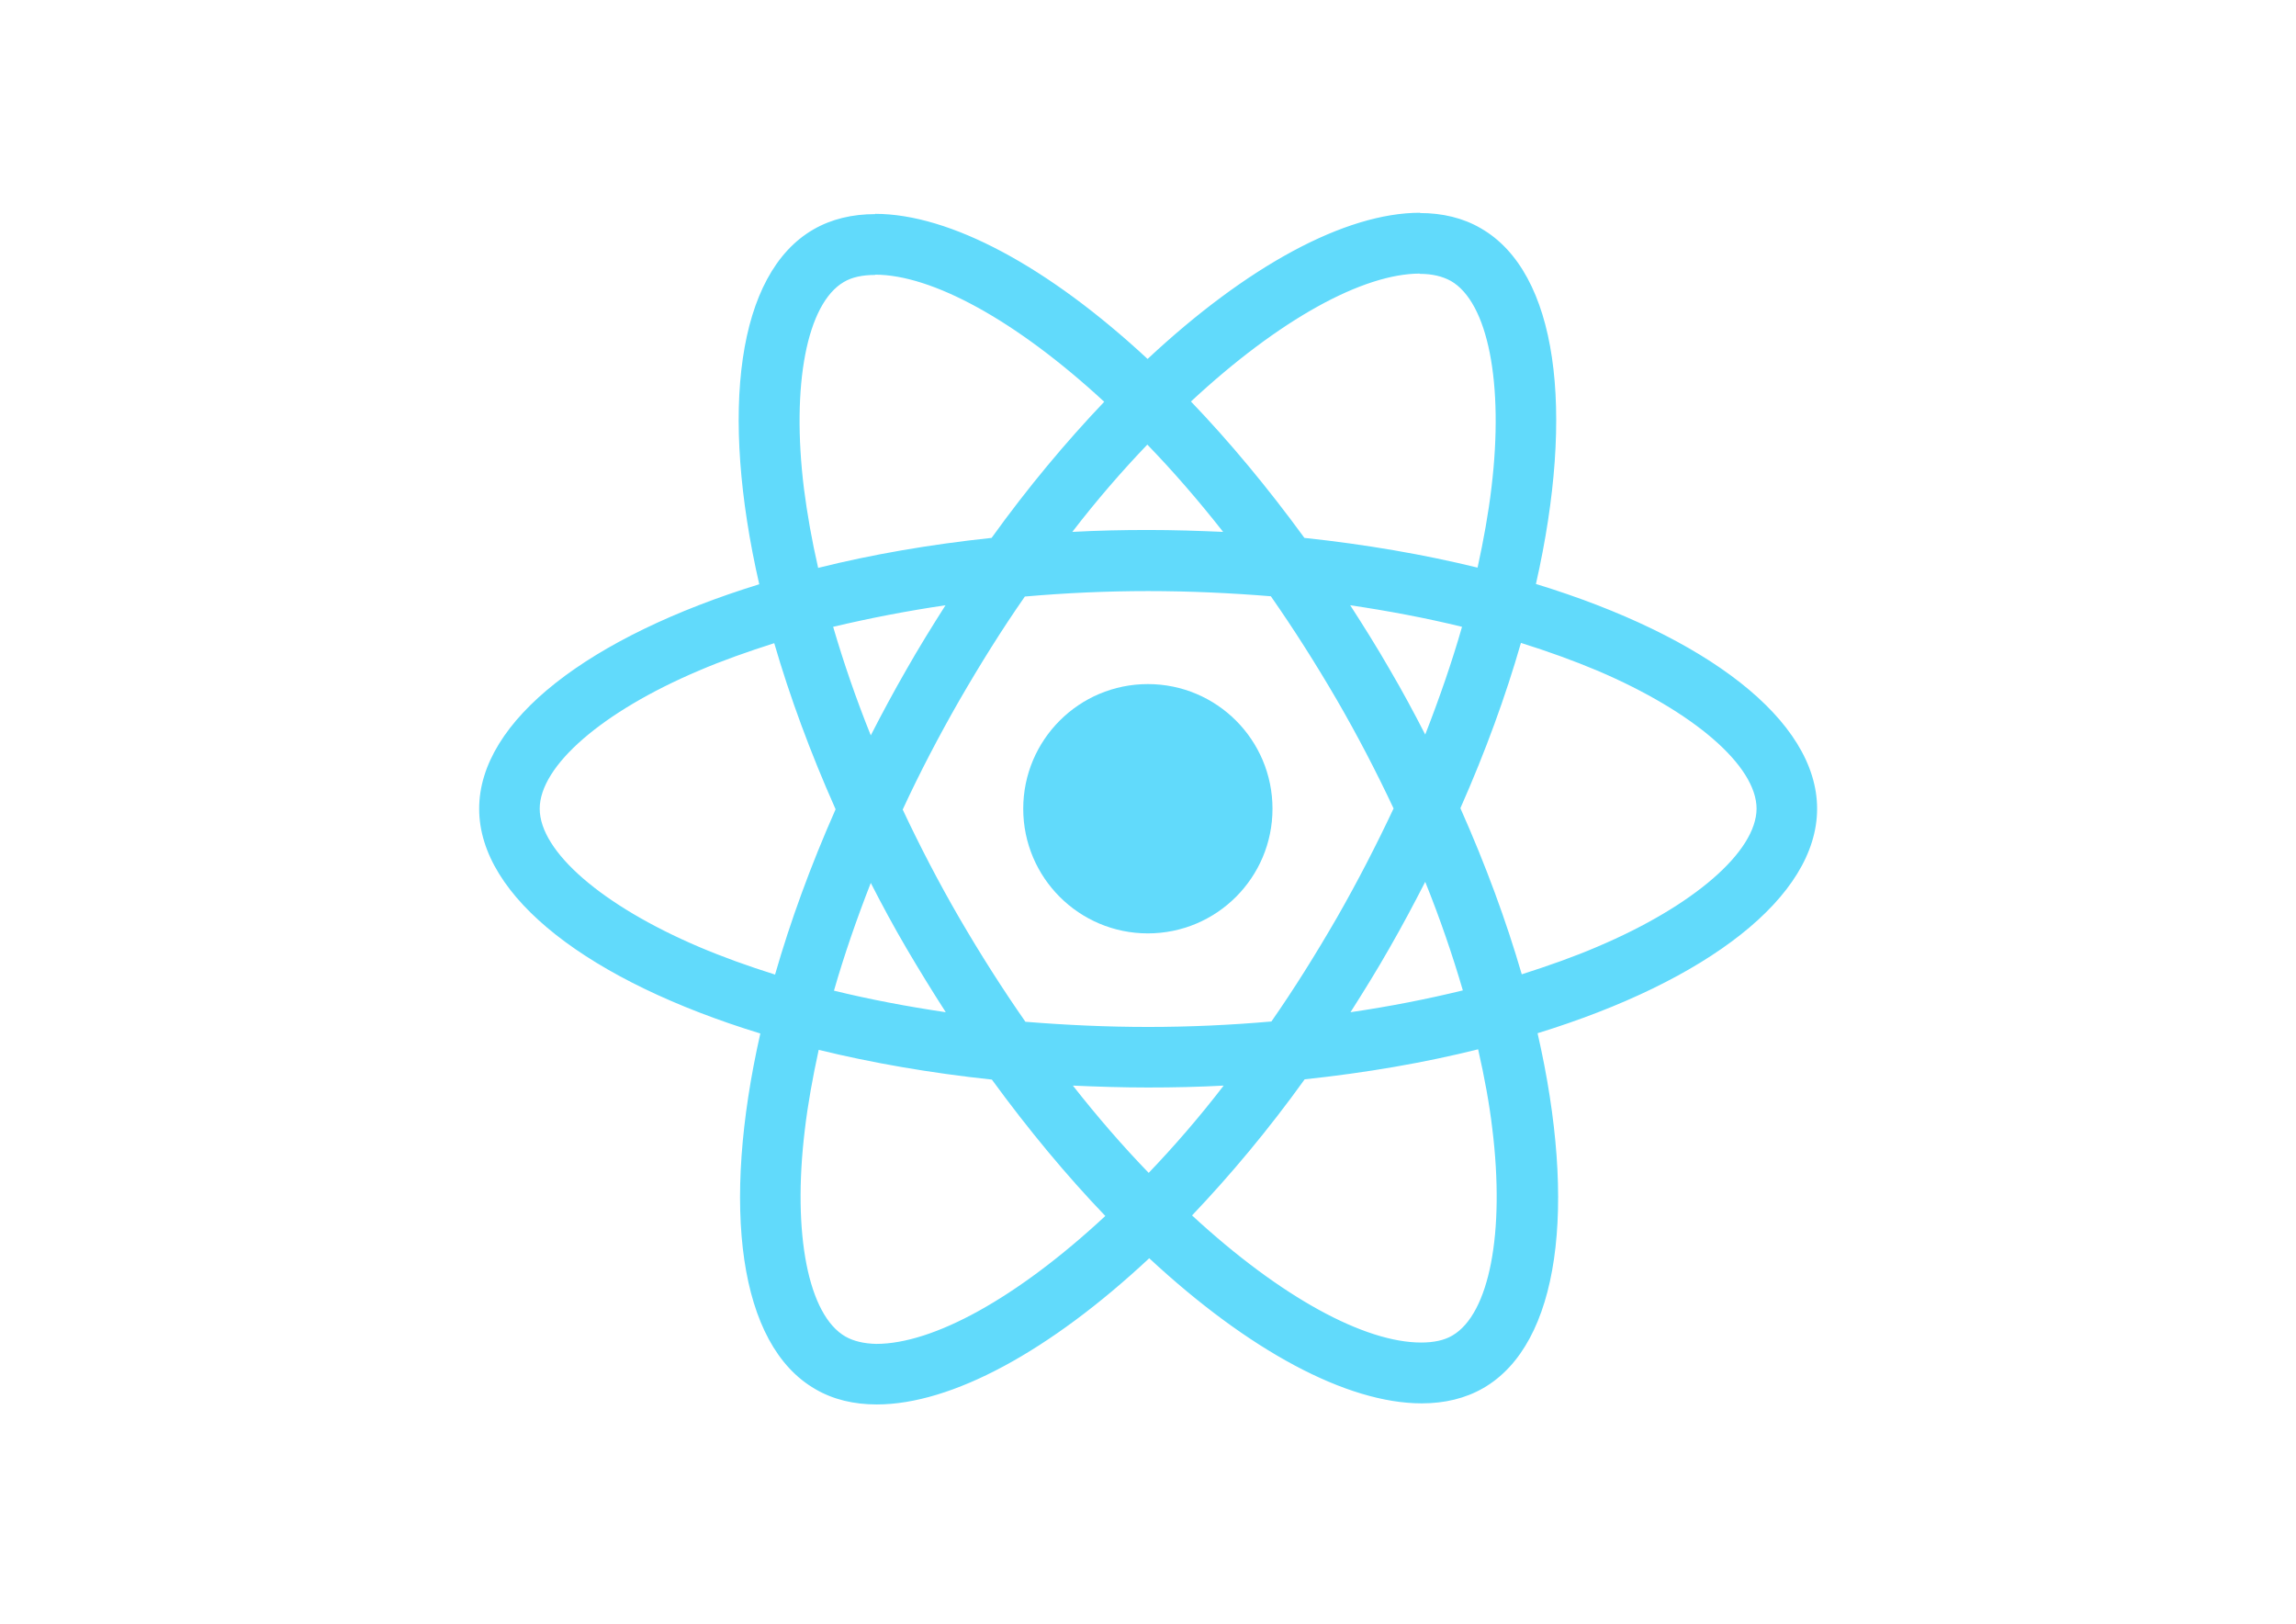
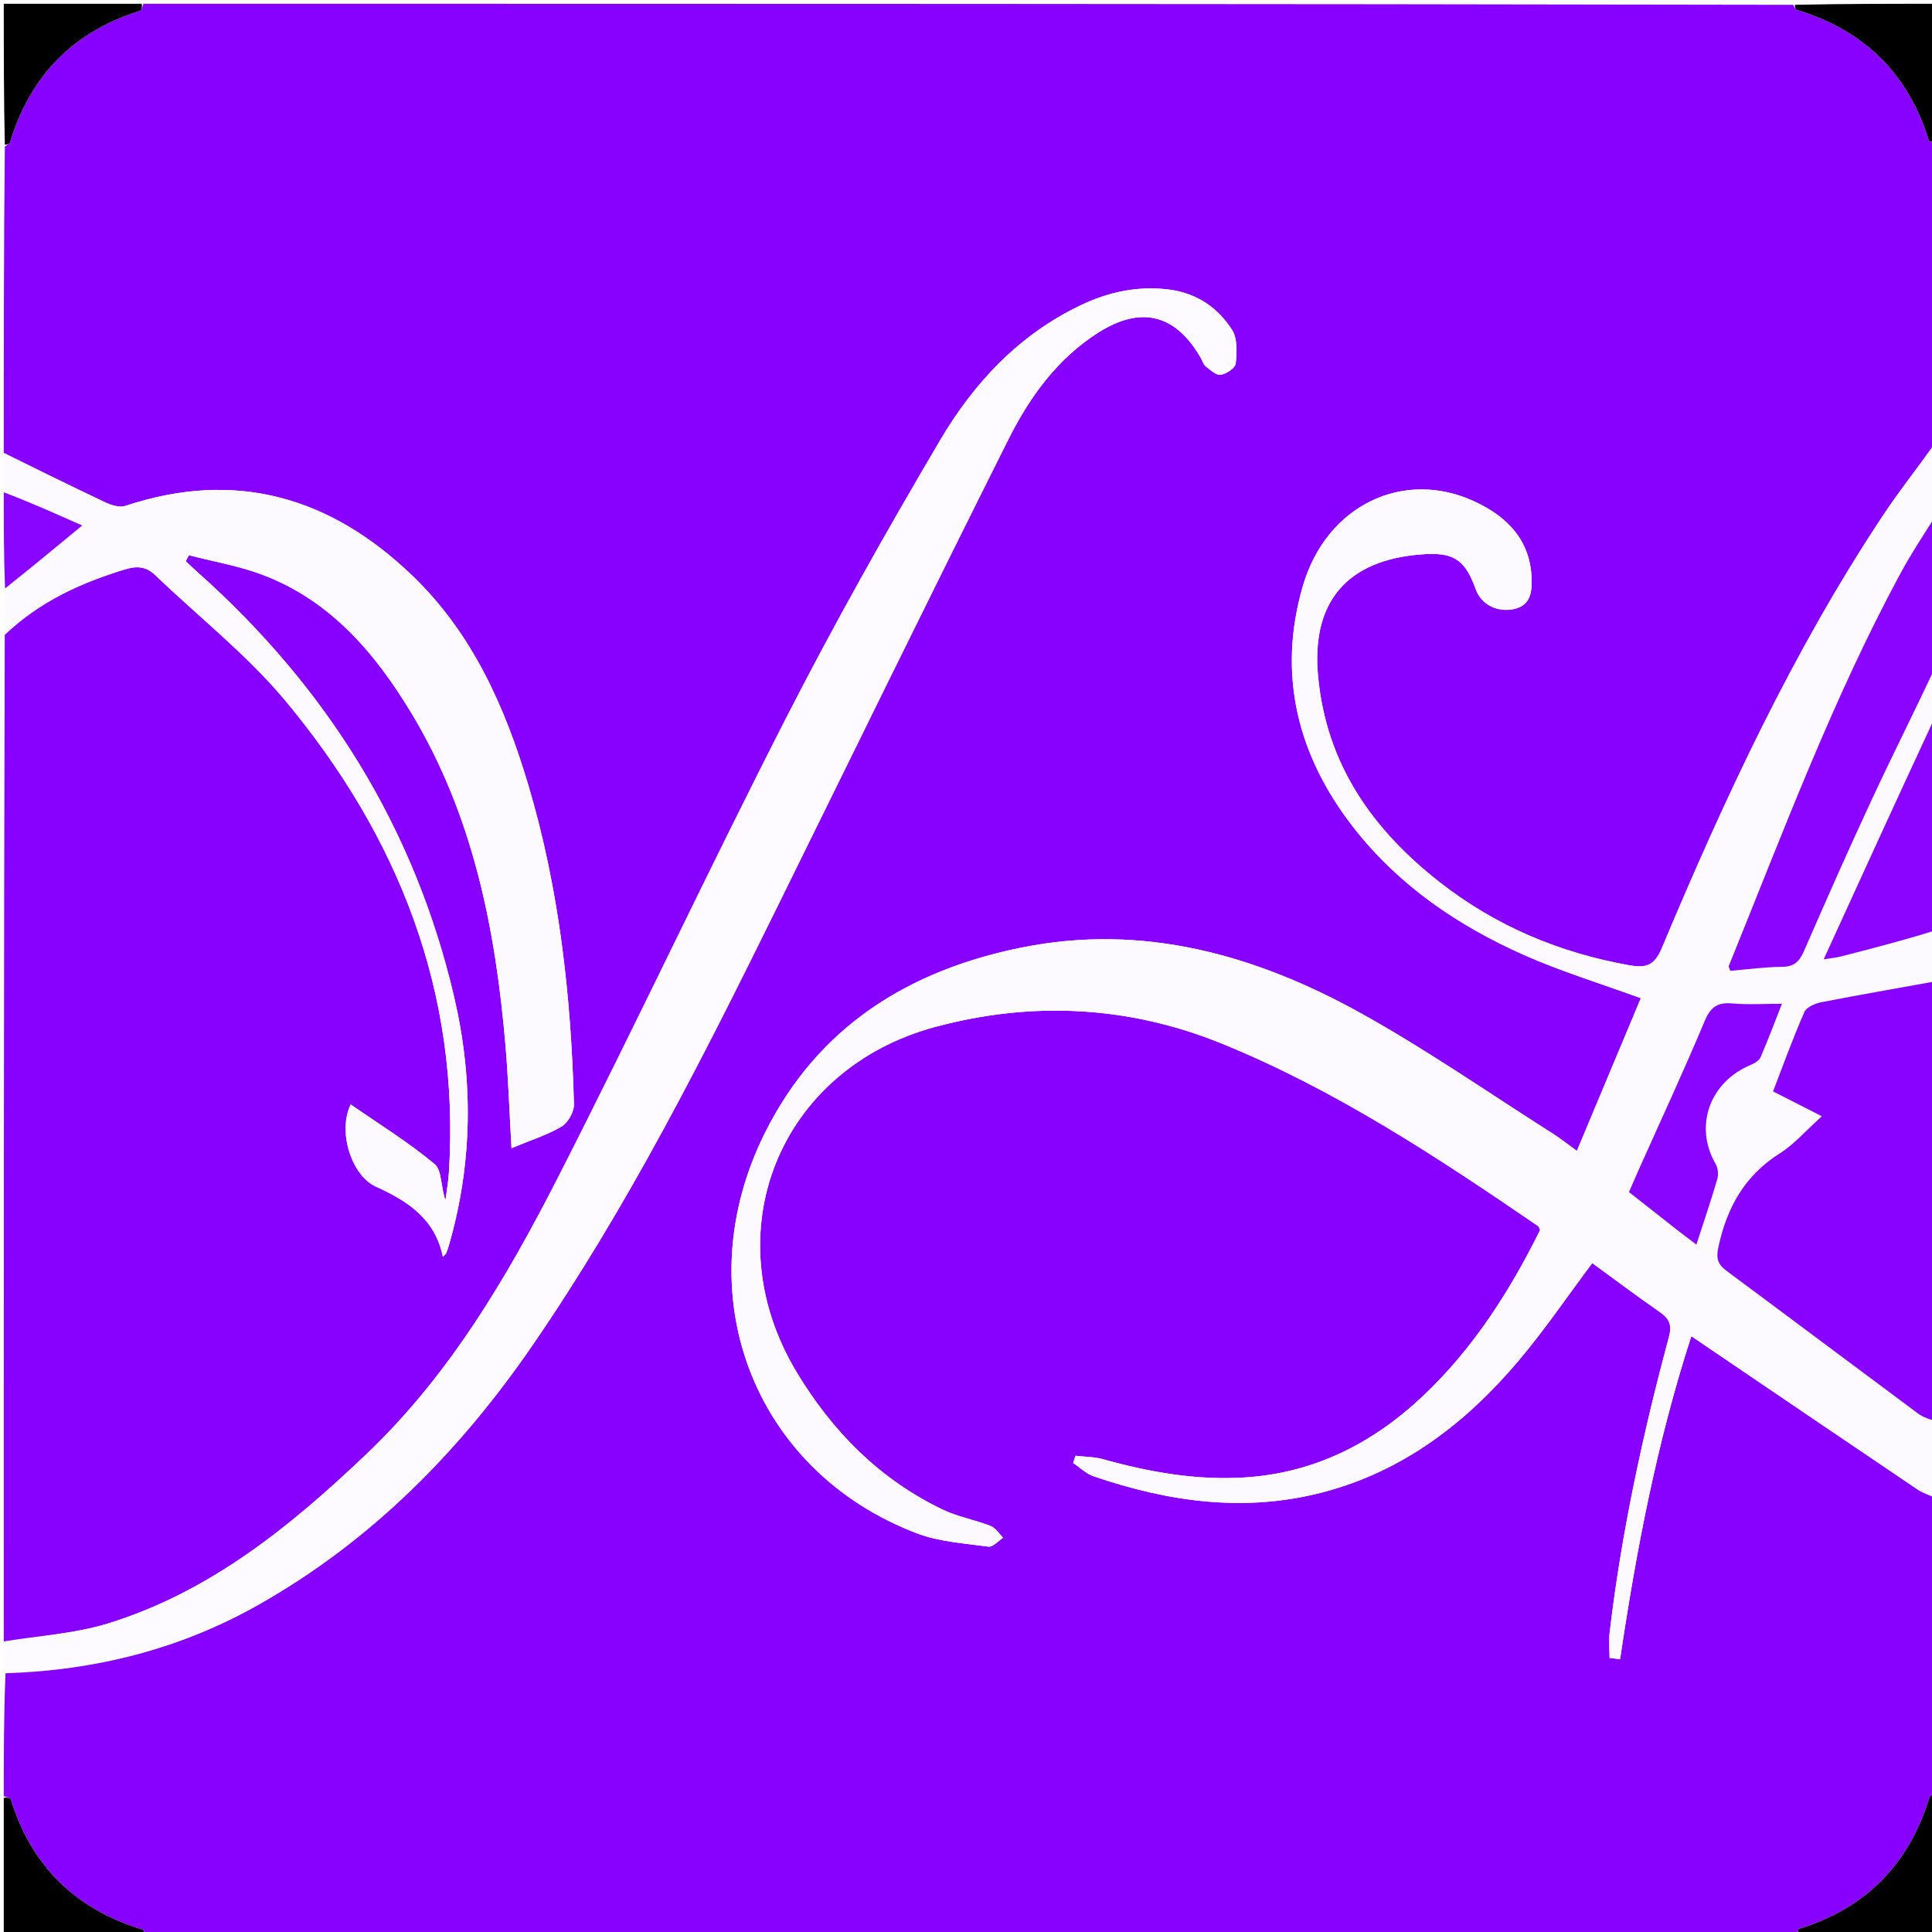
- <svg xmlns="http://www.w3.org/2000/svg" viewBox="0 0 841.9 595.3">
-   <g fill="#61DAFB">
-     <path d="M666.3 296.5c0-32.5-40.7-63.3-103.1-82.4 14.4-63.6 8-114.2-20.2-130.4-6.5-3.8-14.1-5.6-22.4-5.6v22.3c4.6 0 8.3.9 11.4 2.6 13.6 7.8 19.5 37.5 14.9 75.7-1.1 9.4-2.9 19.3-5.1 29.4-19.6-4.8-41-8.5-63.5-10.9-13.5-18.5-27.5-35.3-41.6-50 32.6-30.3 63.2-46.9 84-46.9V78c-27.5 0-63.5 19.6-99.9 53.6-36.4-33.8-72.4-53.2-99.9-53.2v22.3c20.7 0 51.4 16.5 84 46.6-14 14.7-28 31.4-41.3 49.9-22.6 2.4-44 6.1-63.6 11-2.3-10-4-19.7-5.2-29-4.7-38.2 1.1-67.9 14.6-75.8 3-1.8 6.9-2.6 11.5-2.6V78.5c-8.4 0-16 1.8-22.6 5.6-28.1 16.2-34.4 66.7-19.9 130.1-62.2 19.2-102.7 49.9-102.7 82.3 0 32.5 40.7 63.3 103.1 82.4-14.4 63.6-8 114.2 20.2 130.4 6.5 3.8 14.1 5.6 22.5 5.6 27.5 0 63.5-19.6 99.9-53.6 36.4 33.8 72.4 53.2 99.9 53.2 8.4 0 16-1.8 22.6-5.6 28.1-16.2 34.4-66.7 19.9-130.1 62-19.1 102.5-49.9 102.5-82.3zm-130.2-66.7c-3.7 12.9-8.3 26.2-13.5 39.5-4.1-8-8.4-16-13.1-24-4.6-8-9.5-15.8-14.4-23.4 14.2 2.1 27.9 4.7 41 7.9zm-45.8 106.5c-7.8 13.5-15.8 26.3-24.1 38.2-14.9 1.3-30 2-45.2 2-15.1 0-30.2-.7-45-1.9-8.3-11.9-16.4-24.6-24.2-38-7.6-13.1-14.5-26.4-20.8-39.8 6.2-13.4 13.2-26.8 20.7-39.9 7.8-13.5 15.8-26.3 24.1-38.2 14.9-1.3 30-2 45.2-2 15.1 0 30.2.7 45 1.9 8.3 11.9 16.4 24.6 24.2 38 7.6 13.1 14.5 26.4 20.8 39.8-6.3 13.4-13.2 26.8-20.7 39.9zm32.3-13c5.4 13.4 10 26.8 13.8 39.8-13.1 3.2-26.9 5.9-41.2 8 4.9-7.7 9.8-15.6 14.4-23.7 4.6-8 8.9-16.1 13-24.1zM421.2 430c-9.3-9.6-18.6-20.3-27.8-32 9 .4 18.2.7 27.5.7 9.4 0 18.7-.2 27.8-.7-9 11.7-18.3 22.4-27.5 32zm-74.4-58.9c-14.2-2.1-27.9-4.7-41-7.9 3.7-12.9 8.3-26.2 13.5-39.5 4.1 8 8.4 16 13.1 24 4.7 8 9.5 15.8 14.4 23.4zM420.7 163c9.3 9.6 18.6 20.3 27.8 32-9-.4-18.2-.7-27.5-.7-9.4 0-18.7.2-27.8.7 9-11.7 18.3-22.4 27.5-32zm-74 58.9c-4.9 7.7-9.8 15.6-14.4 23.7-4.6 8-8.9 16-13 24-5.4-13.4-10-26.8-13.8-39.8 13.1-3.1 26.9-5.8 41.2-7.9zm-90.5 125.2c-35.4-15.1-58.3-34.9-58.3-50.6 0-15.7 22.9-35.6 58.3-50.6 8.6-3.7 18-7 27.7-10.1 5.7 19.6 13.2 40 22.5 60.9-9.2 20.8-16.6 41.1-22.2 60.6-9.9-3.1-19.3-6.5-28-10.2zM310 490c-13.6-7.8-19.5-37.5-14.9-75.7 1.1-9.4 2.9-19.3 5.1-29.4 19.6 4.8 41 8.5 63.5 10.9 13.5 18.5 27.5 35.3 41.6 50-32.6 30.3-63.2 46.9-84 46.9-4.5-.1-8.3-1-11.3-2.7zm237.2-76.2c4.7 38.2-1.1 67.9-14.6 75.8-3 1.8-6.9 2.6-11.5 2.6-20.7 0-51.4-16.5-84-46.6 14-14.7 28-31.4 41.3-49.9 22.6-2.4 44-6.1 63.6-11 2.3 10.1 4.1 19.8 5.2 29.1zm38.5-66.7c-8.6 3.7-18 7-27.7 10.1-5.7-19.6-13.2-40-22.5-60.9 9.2-20.8 16.6-41.1 22.2-60.6 9.9 3.1 19.3 6.5 28.1 10.2 35.4 15.1 58.3 34.9 58.3 50.6-.1 15.7-23 35.6-58.4 50.6zM320.8 78.4z" />
-     <circle cx="420.9" cy="296.5" r="45.7" />
-     <path d="M520.5 78.1z" />
-   </g>
+ <svg xmlns="http://www.w3.org/2000/svg" version="1.1" id="Layer_1" x="0px" y="0px" width="100%" viewBox="0 0 512 512" enable-background="new 0 0 512 512" xml:space="preserve">
+   <path fill="#8801FF" opacity="1" stroke="none" d=" M1,435   C1,346.312 1,257.625 1.258,168.257   C10.621,159.382 21.43,154.468 33.019,150.925   C36.202,149.952 38.679,150.037 41.169,152.432   C52.667,163.49 65.433,173.475 75.581,185.648   C105.639,221.706 121.998,262.988 118.965,310.746   C118.81,313.194 118.369,315.623 118.06,318.061   C116.772,314.689 117.171,310.157 115.177,308.493   C108.265,302.723 100.522,297.95 92.942,292.691   C89.402,300.018 93.241,311.59 99.615,314.471   C108.076,318.295 115.337,323.027 117.368,333.086   C117.843,332.565 118.153,332.358 118.267,332.073   C118.575,331.308 118.825,330.516 119.052,329.722   C125.294,307.932 125.45,285.937 120.31,264.017   C109.833,219.339 86.634,182.214 52.498,151.761   C51.386,150.769 50.306,149.739 49.212,148.726   C49.49,148.195 49.769,147.664 50.047,147.133   C56.591,148.836 63.354,149.963 69.638,152.351   C87.672,159.205 99.476,173.132 109.086,189.083   C125.381,216.129 131.335,246.196 133.965,277.134   C134.692,285.686 134.983,294.274 135.556,304.279   C140.576,302.189 144.974,300.822 148.829,298.539   C150.538,297.527 152.158,294.634 152.105,292.641   C151.341,263.929 148.218,235.508 139.96,207.876   C133.795,187.244 125.132,167.806 109.326,152.594   C87.656,131.738 62.495,124.321 33.204,134.072   C31.679,134.58 29.455,133.874 27.85,133.113   C18.85,128.848 9.94,124.391 1,120   C1,92.979 1,65.958 1.277,38.81   C1.932,38.36 2.535,38.106 2.657,37.706   C8.048,20.03 19.444,8.342 37.159,2.855   C37.589,2.721 37.726,1.64 38,1   C183.688,1 329.375,1 475.19,1.277   C475.64,1.932 475.894,2.535 476.294,2.657   C493.97,8.048 505.658,19.444 511.145,37.158   C511.279,37.589 512.36,37.726 513,38   C513,64.354 513,90.708 512.673,117.622   C507.848,124.377 503.116,130.418 498.89,136.795   C475.071,172.742 457.011,211.669 440.386,251.287   C438.409,256 436.063,256.571 431.821,255.815   C413.293,252.511 396.443,245.459 381.575,233.829   C363.674,219.827 351.47,202.534 349.301,179.172   C347.316,157.795 358.769,147.829 378.002,146.838   C385.627,146.445 388.433,148.796 391.094,156.175   C392.479,160.015 396.418,162.206 400.761,161.491   C405.269,160.749 406,157.469 405.914,153.676   C405.681,143.389 399.704,137.131 391.037,133.021   C372.126,124.056 351.463,133.782 345.22,155.451   C338.478,178.85 343.869,200.296 358.715,219.32   C370.665,234.633 386.347,245.299 403.89,253.087   C413.833,257.501 424.321,260.688 434.84,264.528   C429.344,277.651 423.687,291.158 417.889,305.003   C415.359,303.172 413.543,301.706 411.584,300.464   C394.732,289.775 378.295,278.333 360.883,268.644   C332.897,253.071 302.988,244.585 270.66,251.124   C240.807,257.163 216.843,272.013 202.769,300.114   C181.579,342.424 199.417,389.773 242.996,406.352   C248.913,408.603 255.573,409.004 261.941,409.878   C263.114,410.039 264.541,408.353 265.851,407.519   C264.754,406.447 263.84,404.902 262.524,404.389   C258.359,402.764 253.828,401.977 249.826,400.059   C233.092,392.037 220.541,379.32 211.097,363.604   C188.954,326.757 206.402,283.268 247.915,272.128   C273.618,265.231 299.243,266.561 323.874,276.593   C353.933,288.836 380.921,306.66 407.591,324.914   C407.823,325.073 407.89,325.474 408.146,325.985   C400.08,342.215 390.382,357.462 376.987,370.069   C363.719,382.556 348.219,390.391 329.798,391.545   C317.025,392.345 304.597,390.137 292.33,386.707   C289.99,386.052 287.459,386.08 285.016,385.793   C284.81,386.43 284.605,387.068 284.399,387.706   C286.186,388.9 287.819,390.547 289.785,391.219   C309.672,398.018 329.898,400.893 350.625,395.456   C372.089,389.825 388.768,376.875 402.744,360.238   C409.465,352.236 415.367,343.547 421.966,334.733   C427.823,339 433.787,343.488 439.915,347.739   C442.451,349.499 443.131,351.152 442.277,354.335   C435.368,380.07 429.708,406.073 426.586,432.572   C426.322,434.806 426.551,437.097 426.551,439.362   C427.48,439.481 428.408,439.6 429.337,439.719   C433.634,410.803 439.11,382.176 448.222,354.095   C450.035,355.329 451.403,356.263 452.774,357.193   C471.238,369.715 489.692,382.253 508.189,394.729   C509.642,395.709 511.389,396.253 513,397   C513,423.021 513,449.042 512.723,475.19   C512.068,475.64 511.465,475.894 511.343,476.294   C505.952,493.971 494.556,505.658 476.842,511.145   C476.411,511.279 476.274,512.36 476,513   C330.312,513 184.625,513 38.81,512.723   C38.36,512.068 38.106,511.465 37.706,511.343   C20.029,505.952 8.342,494.556 2.855,476.842   C2.721,476.411 1.64,476.274 1,476   C1,465.312 1,454.625 1.459,443.431   C25.697,442.667 48.018,436.886 68.726,425.141   C98.459,408.276 121.797,384.593 141.015,356.66   C166.282,319.937 186.315,280.268 205.959,240.39   C226.322,199.052 246.581,157.661 267.228,116.464   C272.847,105.253 280.184,95.031 291.099,88.12   C302.467,80.922 311.607,83.293 318.279,94.953   C318.692,95.675 318.921,96.623 319.526,97.089   C320.753,98.036 322.301,99.508 323.492,99.322   C325.007,99.086 327.359,97.528 327.479,96.35   C327.778,93.392 327.974,89.722 326.509,87.423   C322.726,81.486 317.066,77.655 309.816,76.733   C301.64,75.694 293.901,77.336 286.543,80.824   C270.132,88.602 258.138,101.422 249.172,116.617   C234.893,140.816 221.08,165.343 208.291,190.356   C187.697,230.636 168.508,271.635 147.932,311.925   C134.289,338.639 119.091,364.465 96.969,385.493   C76.878,404.591 55.613,421.89 28.678,430.219   C19.807,432.962 10.246,433.47 1,435  z" />
+   <path fill="#FDFAFF" opacity="1" stroke="none" d=" M513,396.532   C511.389,396.253 509.642,395.709 508.189,394.729   C489.692,382.253 471.238,369.715 452.774,357.193   C451.403,356.263 450.035,355.329 448.222,354.095   C439.11,382.176 433.634,410.803 429.337,439.719   C428.408,439.6 427.48,439.481 426.551,439.362   C426.551,437.097 426.322,434.806 426.586,432.572   C429.708,406.073 435.368,380.07 442.277,354.335   C443.131,351.152 442.451,349.499 439.915,347.739   C433.787,343.488 427.823,339 421.966,334.733   C415.367,343.547 409.465,352.236 402.744,360.238   C388.768,376.875 372.089,389.825 350.625,395.456   C329.898,400.893 309.672,398.018 289.785,391.219   C287.819,390.547 286.186,388.9 284.399,387.706   C284.605,387.068 284.81,386.43 285.016,385.793   C287.459,386.08 289.99,386.052 292.33,386.707   C304.597,390.137 317.025,392.345 329.798,391.545   C348.219,390.391 363.719,382.556 376.987,370.069   C390.382,357.462 400.08,342.215 408.146,325.985   C407.89,325.474 407.823,325.073 407.591,324.914   C380.921,306.66 353.933,288.836 323.874,276.593   C299.243,266.561 273.618,265.231 247.915,272.128   C206.402,283.268 188.954,326.757 211.097,363.604   C220.541,379.32 233.092,392.037 249.826,400.059   C253.828,401.977 258.359,402.764 262.524,404.389   C263.84,404.902 264.754,406.447 265.851,407.519   C264.541,408.353 263.114,410.039 261.941,409.878   C255.573,409.004 248.913,408.603 242.996,406.352   C199.417,389.773 181.579,342.424 202.769,300.114   C216.843,272.013 240.807,257.163 270.66,251.124   C302.988,244.585 332.897,253.071 360.883,268.644   C378.295,278.333 394.732,289.775 411.584,300.464   C413.543,301.706 415.359,303.172 417.889,305.003   C423.687,291.158 429.344,277.651 434.84,264.528   C424.321,260.688 413.833,257.501 403.89,253.087   C386.347,245.299 370.665,234.633 358.715,219.32   C343.869,200.296 338.478,178.85 345.22,155.451   C351.463,133.782 372.126,124.056 391.037,133.021   C399.704,137.131 405.681,143.389 405.914,153.676   C406,157.469 405.269,160.749 400.761,161.491   C396.418,162.206 392.479,160.015 391.094,156.175   C388.433,148.796 385.627,146.445 378.002,146.838   C358.769,147.829 347.316,157.795 349.301,179.172   C351.47,202.534 363.674,219.827 381.575,233.829   C396.443,245.459 413.293,252.511 431.821,255.815   C436.063,256.571 438.409,256 440.386,251.287   C457.011,211.669 475.071,172.742 498.89,136.795   C503.116,130.418 507.848,124.377 512.673,118.091   C513,124.021 513,130.042 512.69,136.673   C509.395,142.283 506.216,147.178 503.458,152.3   C485.513,185.619 472.339,221.032 458.146,255.995   C458.056,256.216 458.319,256.579 458.55,257.275   C463.078,256.898 467.699,256.262 472.325,256.216   C475.537,256.184 476.891,254.76 478.094,251.999   C483.936,238.582 489.852,225.193 496.027,211.928   C501.489,200.194 507.328,188.636 513,177   C513,181.025 513,185.049 512.721,189.743   C502.864,211.385 493.285,232.358 483.296,254.227   C485.661,253.854 486.64,253.779 487.578,253.54   C496.056,251.376 504.527,249.184 513,247   C513,251.025 513,255.049 512.635,259.648   C502.469,261.976 492.65,263.648 482.878,265.557   C481.17,265.89 478.779,266.832 478.199,268.151   C475.147,275.093 472.575,282.246 469.872,289.232   C474.112,291.39 477.961,293.35 482.816,295.822   C478.406,299.782 475.438,303.283 471.733,305.61   C462.384,311.482 457.657,319.98 455.397,330.473   C454.759,333.436 455.174,335.021 457.483,336.733   C474.444,349.315 491.33,361.998 508.286,374.587   C509.684,375.625 511.421,376.206 513,377   C513,383.354 513,389.709 513,396.532  M445.149,326.517   C446.525,327.552 447.901,328.588 449.558,329.837   C451.577,323.603 453.46,318.099 455.088,312.519   C455.443,311.303 455.307,309.577 454.682,308.499   C448.865,298.46 453.053,286.673 464.112,282.148   C465.075,281.754 466.22,281.002 466.599,280.122   C468.55,275.603 470.277,270.988 472.239,266.008   C467.418,266.008 463.239,266.294 459.118,265.926   C455.226,265.578 453.344,266.792 451.763,270.568   C446.182,283.902 440.076,297.017 434.177,310.218   C433.314,312.147 432.491,314.094 431.7,315.918   C436.237,319.475 440.418,322.753 445.149,326.517  z" />
+   <path fill="#FDFBFF" opacity="1" stroke="none" d=" M1,435.444   C10.246,433.47 19.807,432.962 28.678,430.219   C55.613,421.89 76.878,404.591 96.969,385.493   C119.091,364.465 134.289,338.639 147.932,311.925   C168.508,271.635 187.697,230.636 208.291,190.356   C221.08,165.343 234.893,140.816 249.172,116.617   C258.138,101.422 270.132,88.602 286.543,80.824   C293.901,77.336 301.64,75.694 309.816,76.733   C317.066,77.655 322.726,81.486 326.509,87.423   C327.974,89.722 327.778,93.392 327.479,96.35   C327.359,97.528 325.007,99.086 323.492,99.322   C322.301,99.508 320.753,98.036 319.526,97.089   C318.921,96.623 318.692,95.675 318.279,94.953   C311.607,83.293 302.467,80.922 291.099,88.12   C280.184,95.031 272.847,105.253 267.228,116.464   C246.581,157.661 226.322,199.052 205.959,240.39   C186.315,280.268 166.282,319.937 141.015,356.66   C121.797,384.593 98.459,408.276 68.726,425.141   C48.018,436.886 25.697,442.667 1.459,442.963   C1,440.629 1,438.259 1,435.444  z" />
+   <path fill="#FDFAFF" opacity="1" stroke="none" d=" M1,120.454   C9.94,124.391 18.85,128.848 27.85,133.113   C29.455,133.874 31.679,134.58 33.204,134.072   C62.495,124.321 87.656,131.738 109.326,152.594   C125.132,167.806 133.795,187.244 139.96,207.876   C148.218,235.508 151.341,263.929 152.105,292.641   C152.158,294.634 150.538,297.527 148.829,298.539   C144.974,300.822 140.576,302.189 135.556,304.279   C134.983,294.274 134.692,285.686 133.965,277.134   C131.335,246.196 125.381,216.129 109.086,189.083   C99.476,173.132 87.672,159.205 69.638,152.351   C63.354,149.963 56.591,148.836 50.047,147.133   C49.769,147.664 49.49,148.195 49.212,148.726   C50.306,149.739 51.386,150.769 52.498,151.761   C86.634,182.214 109.833,219.339 120.31,264.017   C125.45,285.937 125.294,307.932 119.052,329.722   C118.825,330.516 118.575,331.308 118.267,332.073   C118.153,332.358 117.843,332.565 117.368,333.086   C115.337,323.027 108.076,318.295 99.615,314.471   C93.241,311.59 89.402,300.018 92.942,292.691   C100.522,297.95 108.265,302.723 115.177,308.493   C117.171,310.157 116.772,314.689 118.06,318.061   C118.369,315.623 118.81,313.194 118.965,310.746   C121.998,262.988 105.639,221.706 75.581,185.648   C65.433,173.475 52.667,163.49 41.169,152.432   C38.679,150.037 36.202,149.952 33.019,150.925   C21.43,154.468 10.621,159.382 1.258,167.788   C1,164.307 1,160.614 1.335,156.408   C8.116,150.565 14.561,145.236 21.783,139.265   C14.705,136.109 7.852,133.055 1,130   C1,126.969 1,123.939 1,120.454  z" />
+   <path fill="#8901FF" opacity="1" stroke="none" d=" M513,376.531   C511.421,376.206 509.684,375.625 508.286,374.587   C491.33,361.998 474.444,349.315 457.483,336.733   C455.174,335.021 454.759,333.436 455.397,330.473   C457.657,319.98 462.384,311.482 471.733,305.61   C475.438,303.283 478.406,299.782 482.816,295.822   C477.961,293.35 474.112,291.39 469.872,289.232   C472.575,282.246 475.147,275.093 478.199,268.151   C478.779,266.832 481.17,265.89 482.878,265.557   C492.65,263.648 502.469,261.976 512.635,260.111   C513,298.688 513,337.375 513,376.531  z" />
+   <path fill="#8A04FF" opacity="1" stroke="none" d=" M513,176.531   C507.328,188.636 501.489,200.194 496.027,211.928   C489.852,225.193 483.936,238.582 478.094,251.999   C476.891,254.76 475.537,256.184 472.325,256.216   C467.699,256.262 463.078,256.898 458.55,257.275   C458.319,256.579 458.056,256.216 458.146,255.995   C472.339,221.032 485.513,185.619 503.458,152.3   C506.216,147.178 509.395,142.283 512.69,137.141   C513,150.021 513,163.042 513,176.531  z" />
+   <path fill="#8A04FF" opacity="1" stroke="none" d=" M513,246.531   C504.527,249.184 496.056,251.376 487.578,253.54   C486.64,253.779 485.661,253.854 483.296,254.227   C493.285,232.358 502.864,211.385 512.721,190.206   C513,208.688 513,227.375 513,246.531  z" />
+   <path fill="#000000" opacity="1" stroke="none" d=" M37.531,1   C37.726,1.64 37.589,2.721 37.159,2.855   C19.444,8.342 8.048,20.03 2.657,37.706   C2.535,38.106 1.932,38.36 1.277,38.341   C1,25.74 1,13.48 1,1   C13.02,1 25.041,1 37.531,1  z" />
+   <path fill="#000000" opacity="1" stroke="none" d=" M513,37.531   C512.36,37.726 511.279,37.589 511.145,37.158   C505.658,19.444 493.97,8.048 476.294,2.657   C475.894,2.535 475.64,1.932 475.659,1.277   C488.26,1 500.52,1 513,1   C513,13.02 513,25.041 513,37.531  z" />
+   <path fill="#000000" opacity="1" stroke="none" d=" M1,476.469   C1.64,476.274 2.721,476.411 2.855,476.842   C8.342,494.556 20.029,505.952 37.706,511.343   C38.106,511.465 38.36,512.068 38.341,512.723   C25.74,513 13.48,513 1,513   C1,500.98 1,488.959 1,476.469  z" />
+   <path fill="#000000" opacity="1" stroke="none" d=" M476.469,513   C476.274,512.36 476.411,511.279 476.842,511.145   C494.556,505.658 505.952,493.971 511.343,476.294   C511.465,475.894 512.068,475.64 512.723,475.659   C513,488.26 513,500.52 513,513   C500.98,513 488.959,513 476.469,513  z" />
+   <path fill="#8A05FF" opacity="1" stroke="none" d=" M1,130.469   C7.852,133.055 14.705,136.109 21.783,139.265   C14.561,145.236 8.116,150.565 1.335,155.947   C1,147.646 1,139.292 1,130.469  z" />
+   <path fill="#8A05FF" opacity="1" stroke="none" d=" M444.874,326.274   C440.418,322.753 436.237,319.475 431.7,315.918   C432.491,314.094 433.314,312.147 434.177,310.218   C440.076,297.017 446.182,283.902 451.763,270.568   C453.344,266.792 455.226,265.578 459.118,265.926   C463.239,266.294 467.418,266.008 472.239,266.008   C470.277,270.988 468.55,275.603 466.599,280.122   C466.22,281.002 465.075,281.754 464.112,282.148   C453.053,286.673 448.865,298.46 454.682,308.499   C455.307,309.577 455.443,311.303 455.088,312.519   C453.46,318.099 451.577,323.603 449.558,329.837   C447.901,328.588 446.525,327.552 444.874,326.274  z" />
</svg>
